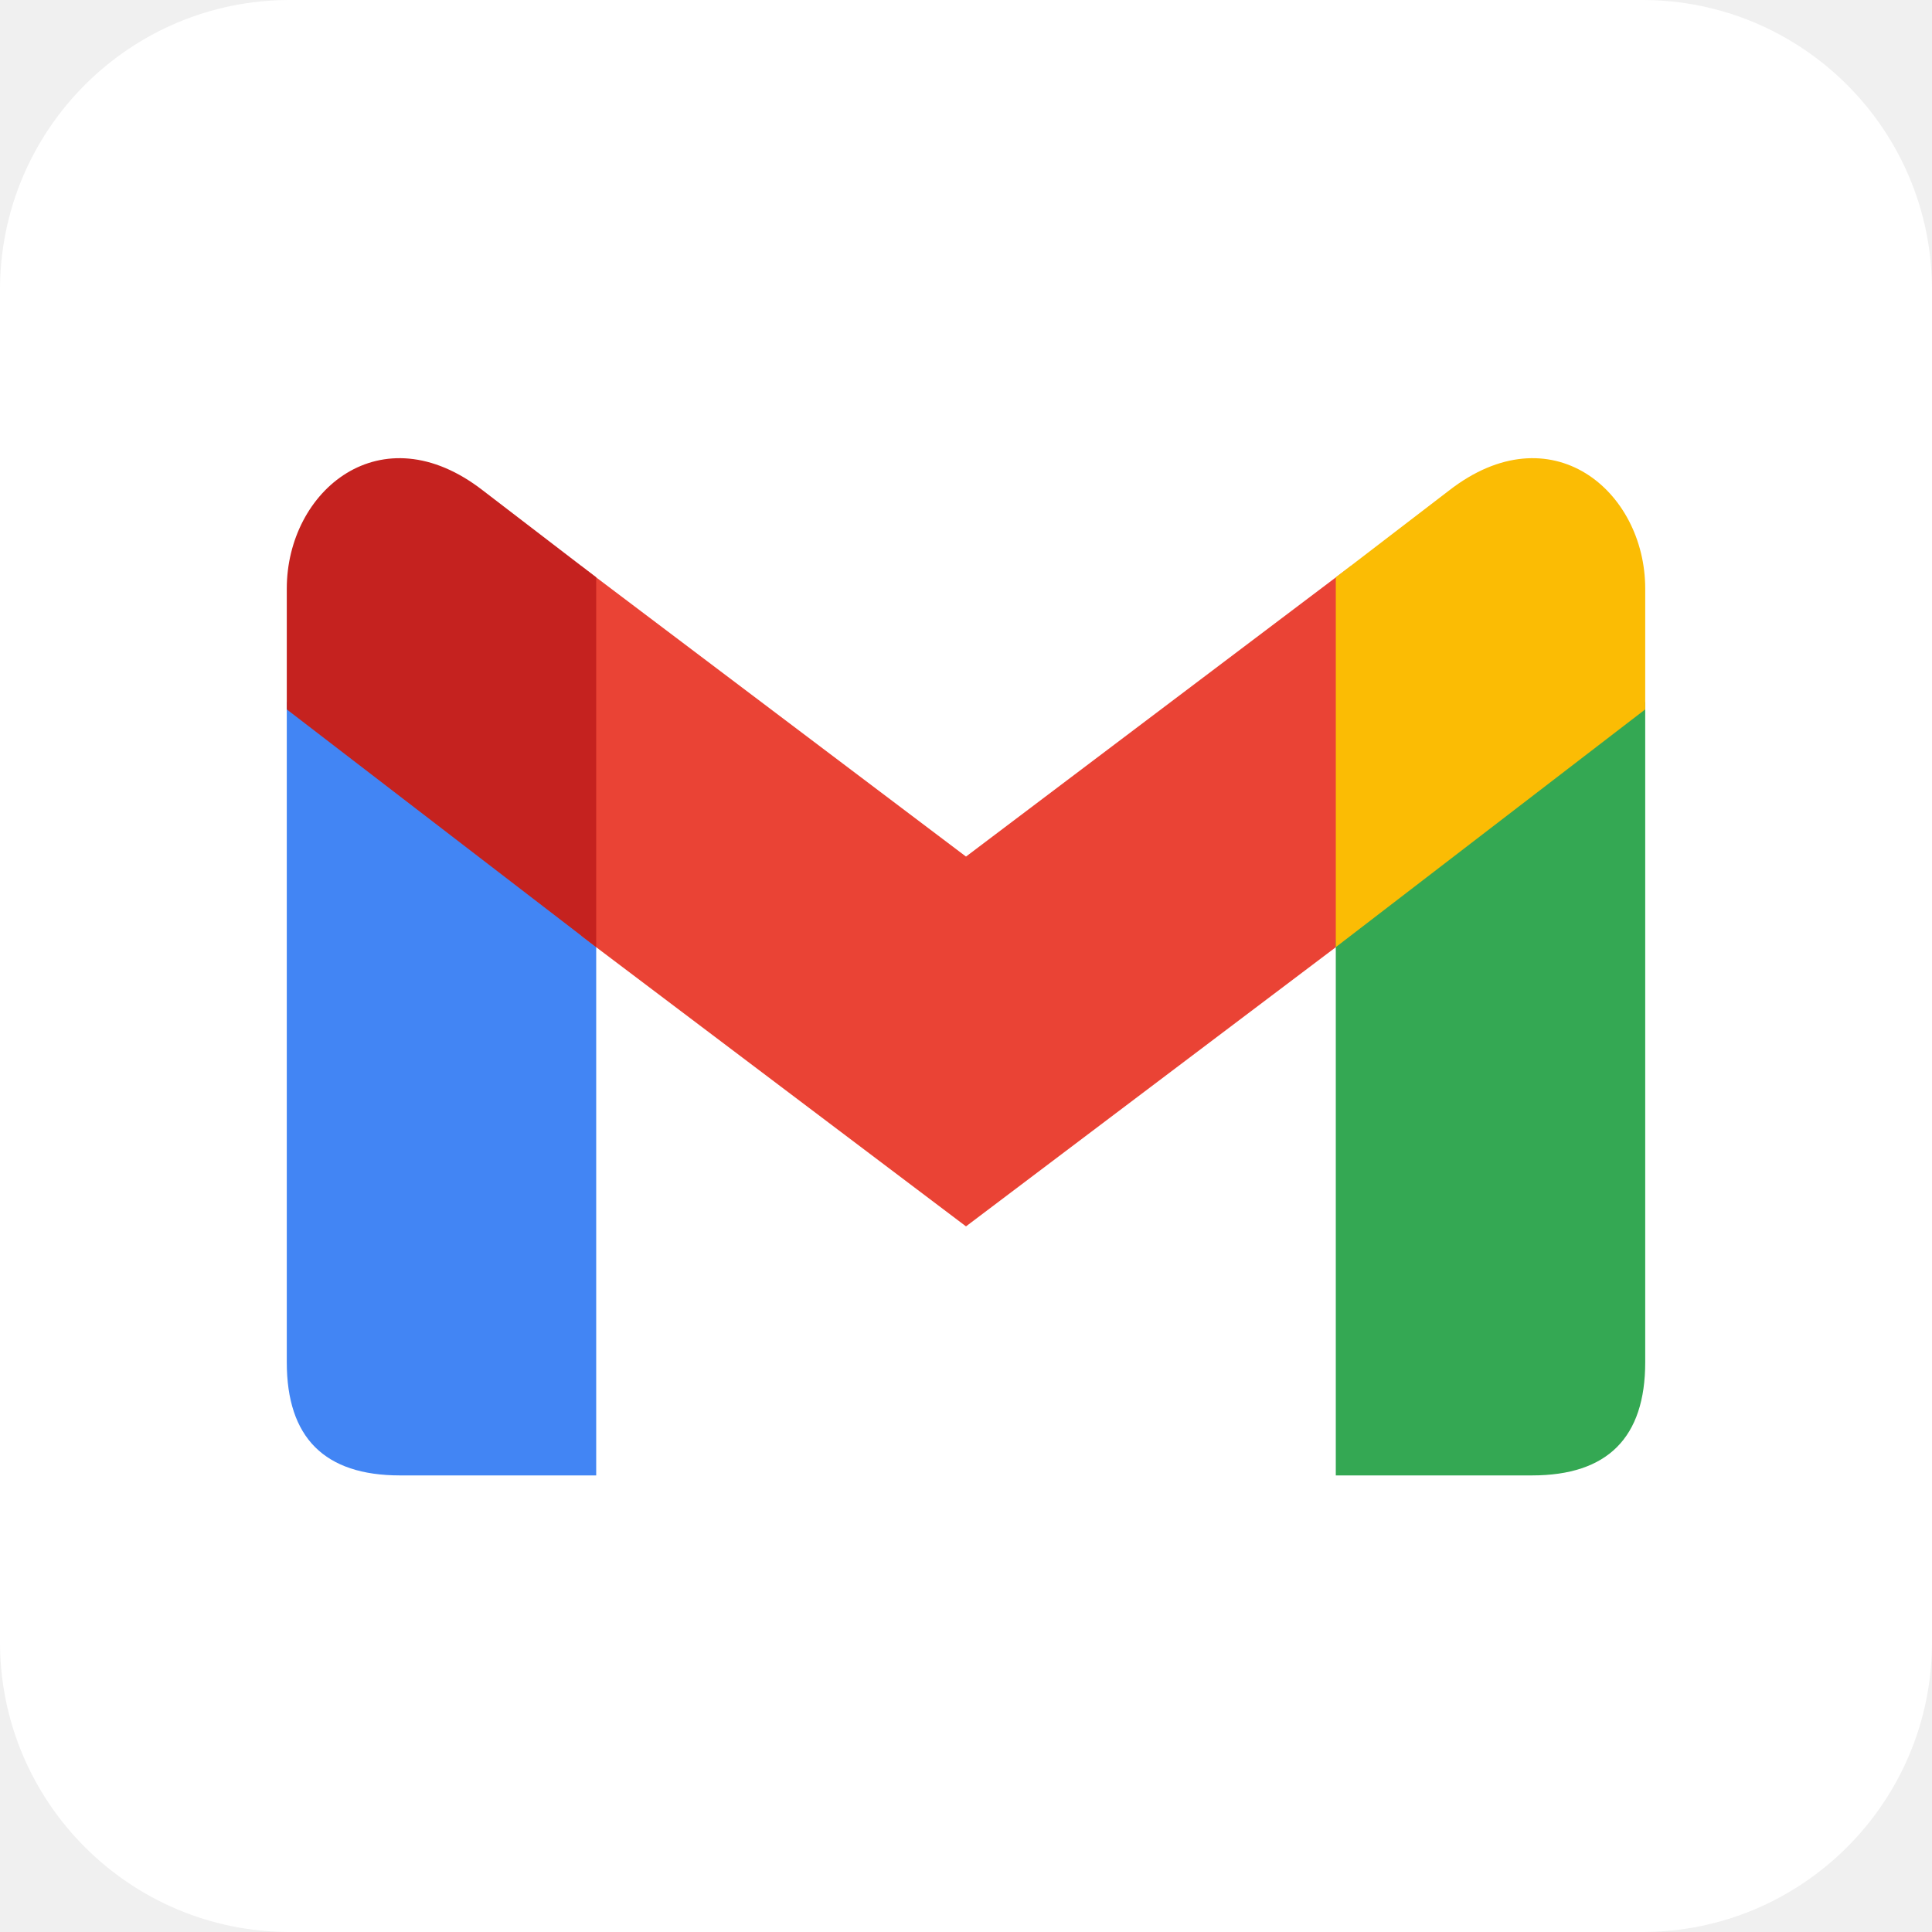
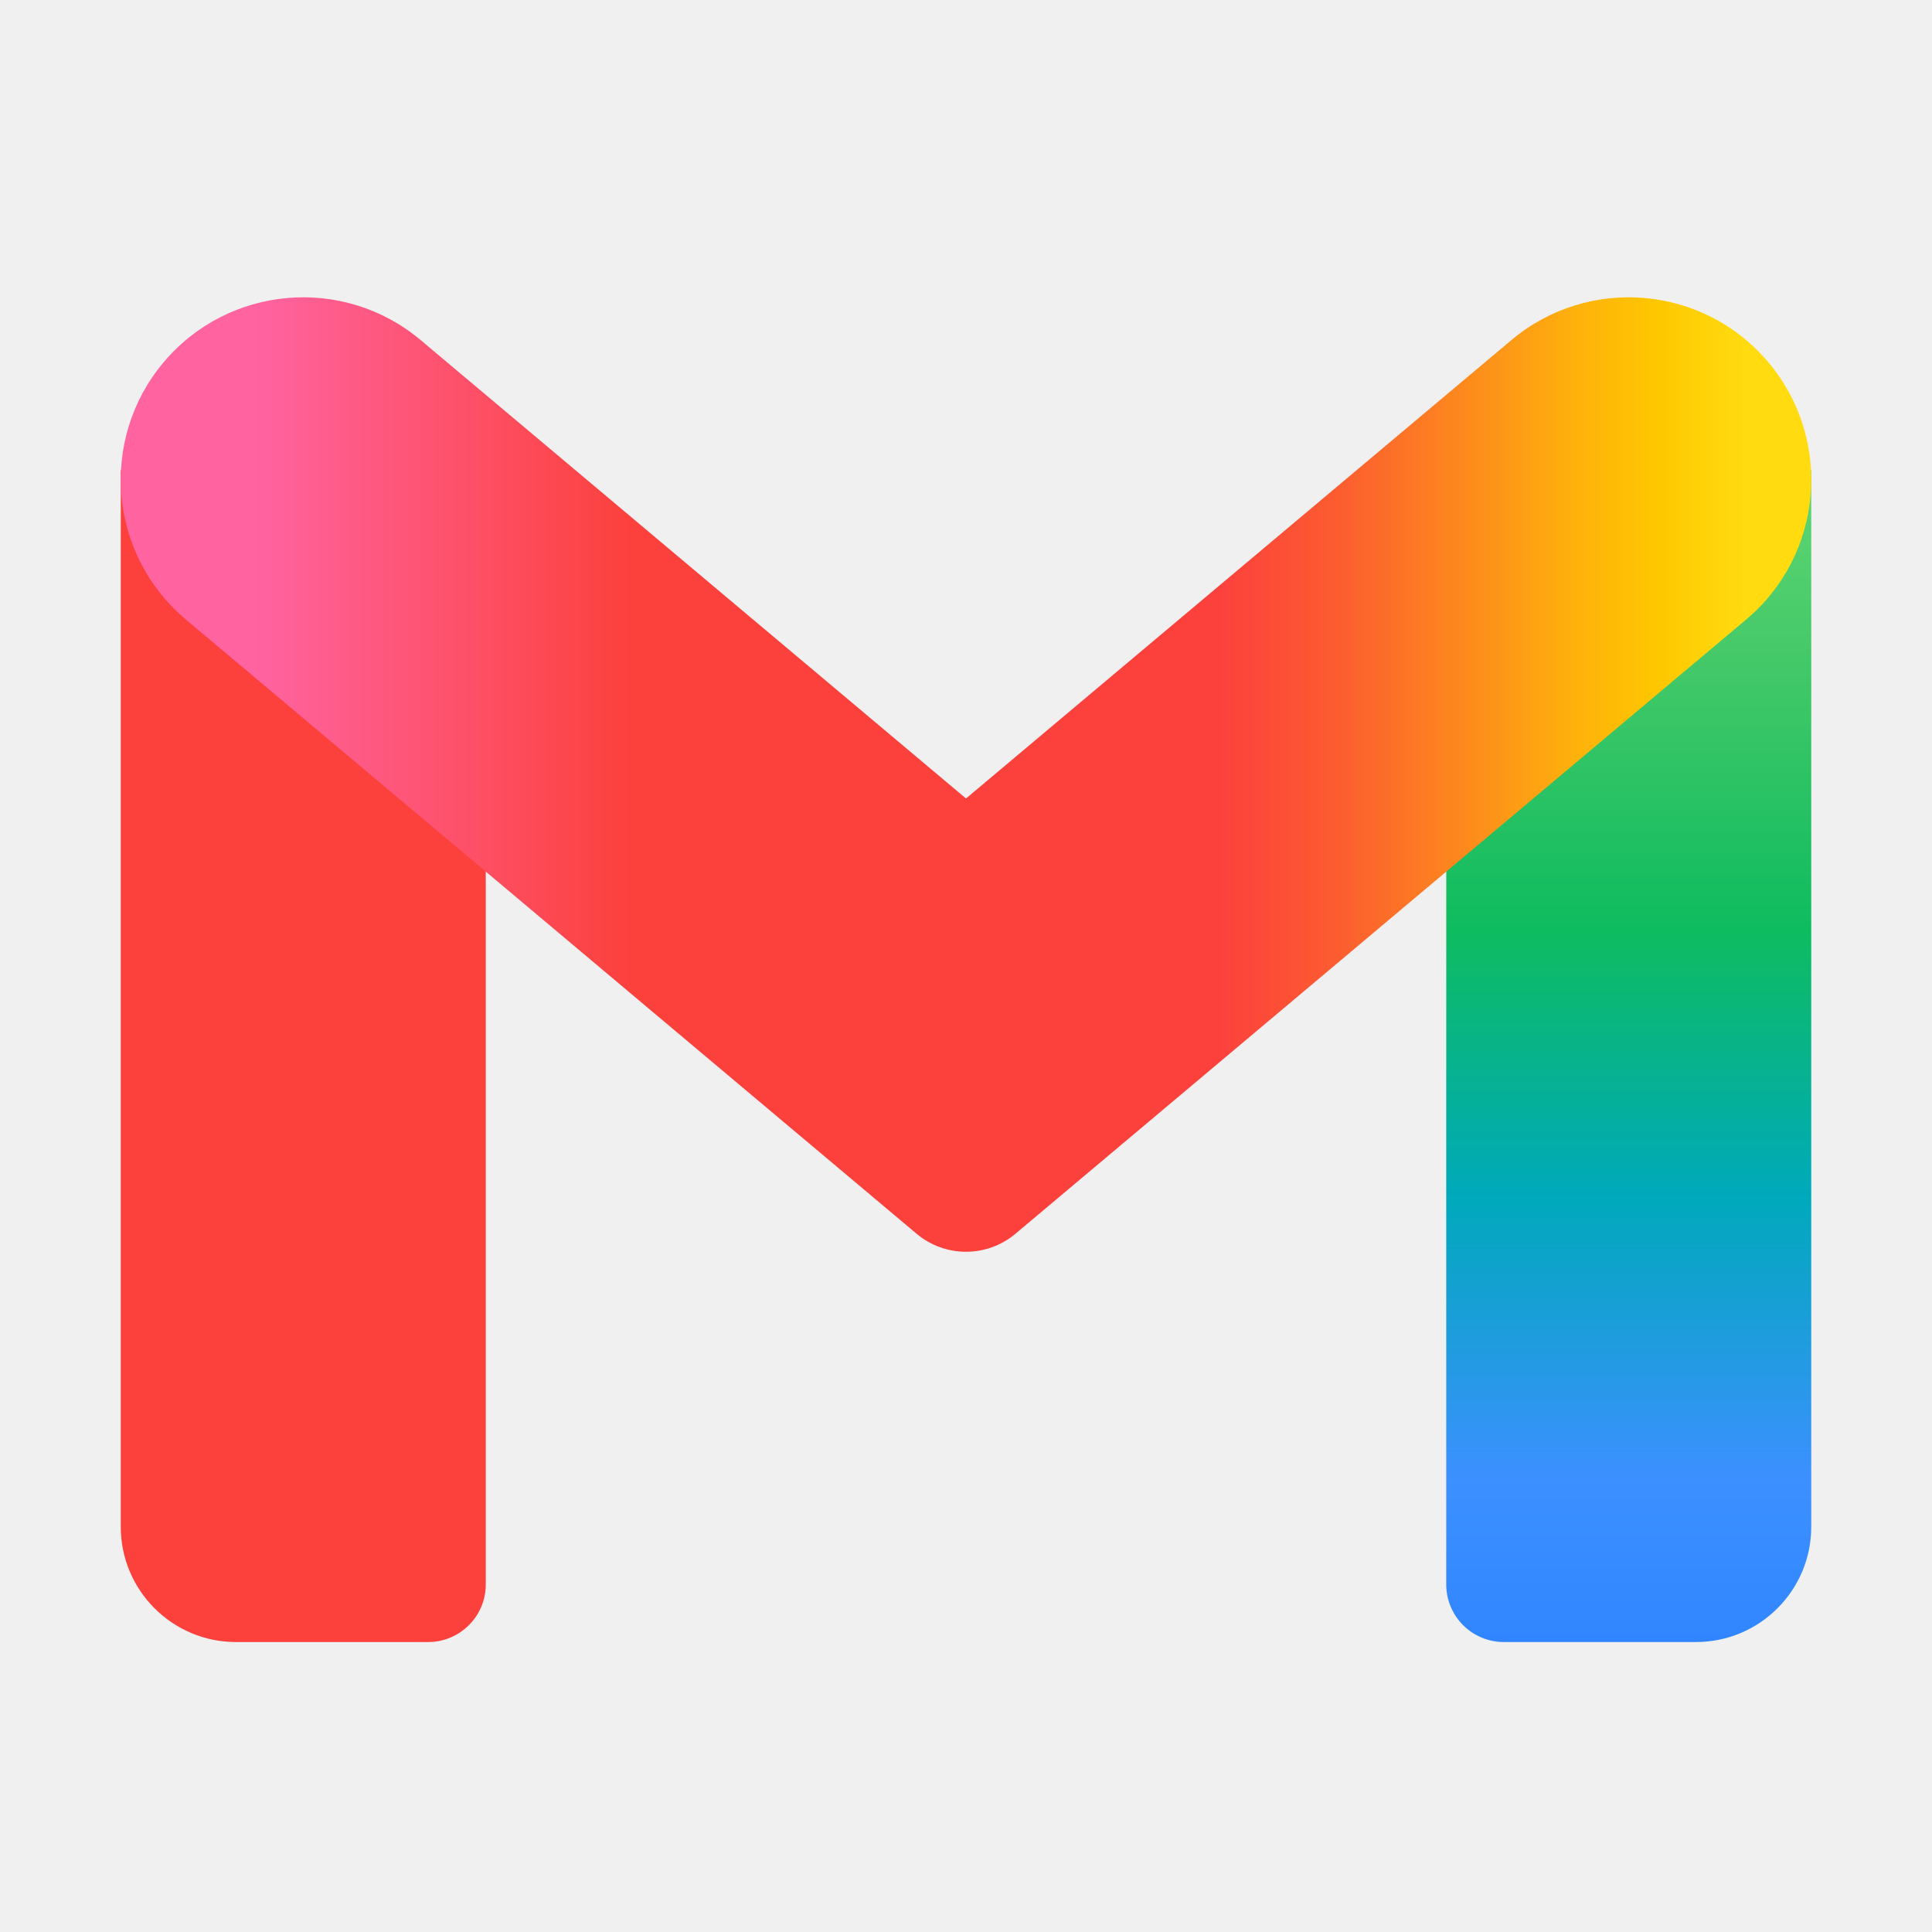
- <svg xmlns="http://www.w3.org/2000/svg" aria-label="Gmail" role="img" viewBox="0 0 512 512">
-   <rect width="512" height="512" rx="15%" fill="#ffffff" />
-   <path d="M158 391v-142l-82-63V361q0 30 30 30" fill="#4285f4" />
-   <path d="M 154 248l102 77l102-77v-98l-102 77l-102-77" fill="#ea4335" />
-   <path d="M354 391v-142l82-63V361q0 30-30 30" fill="#34a853" />
-   <path d="M76 188l82 63v-98l-30-23c-27-21-52 0-52 26" fill="#c5221f" />
-   <path d="M436 188l-82 63v-98l30-23c27-21 52 0 52 26" fill="#fbbc04" />
+ <svg xmlns="http://www.w3.org/2000/svg" viewBox="0 0 48 48" width="48px" height="48px" baseProfile="basic">
+   <linearGradient id="r5qaDlGacHd50ckC9vL64a" x1="-57.198" x2="-57.198" y1="75.69" y2="69.285" gradientTransform="matrix(4.5454 0 0 -4.5454 300.454 355.728)" gradientUnits="userSpaceOnUse">
+     <stop offset="0" stop-color="#60d673" />
+     <stop offset=".17" stop-color="#42c868" />
+     <stop offset=".39" stop-color="#0ebc5f" />
+     <stop offset=".62" stop-color="#00a9bb" />
+     <stop offset=".86" stop-color="#3c90ff" />
+     <stop offset="1" stop-color="#3186ff" />
+   </linearGradient>
+   <path fill="url(#r5qaDlGacHd50ckC9vL64a)" d="M35.932,11.682H45v26.25c0,1.581-1.282,2.864-2.864,2.864h-4.773 c-0.791,0-1.432-0.641-1.432-1.432L35.932,11.682z" />
+   <path fill="#fc413d" d="M12.068,11.682H3v26.25c0,1.581,1.282,2.864,2.864,2.864h4.773 c0.791,0,1.432-0.641,1.432-1.432V11.682z" />
+   <linearGradient id="r5qaDlGacHd50ckC9vL64b" x1="-65.44" x2="-56.2" y1="74.027" y2="74.027" gradientTransform="matrix(4.5454 0 0 -4.5454 300.454 355.728)" gradientUnits="userSpaceOnUse">
+     <stop offset=".08" stop-color="#ff63a0" />
+     <stop offset=".3" stop-color="#fc413d" />
+     <stop offset=".5" stop-color="#fc413d" />
+     <stop offset=".65" stop-color="#fc413d" />
+     <stop offset=".72" stop-color="#fc5c30" />
+     <stop offset=".86" stop-color="#feb10c" />
+     <stop offset=".91" stop-color="#fec700" />
+     <stop offset=".96" stop-color="#ffdb0f" />
+   </linearGradient>
+   <path fill="url(#r5qaDlGacHd50ckC9vL64b)" d="M10.452,8.45C8.535,6.839,5.675,7.086,4.063,9.003 C2.452,10.92,2.7,13.78,4.617,15.391l18.155,15.261c0.71,0.597,1.747,0.597,2.457,0l18.155-15.261 c1.917-1.611,2.164-4.471,0.553-6.388c-1.611-1.917-4.471-2.164-6.388-0.553L24,19.838L10.452,8.45z" />
</svg>
